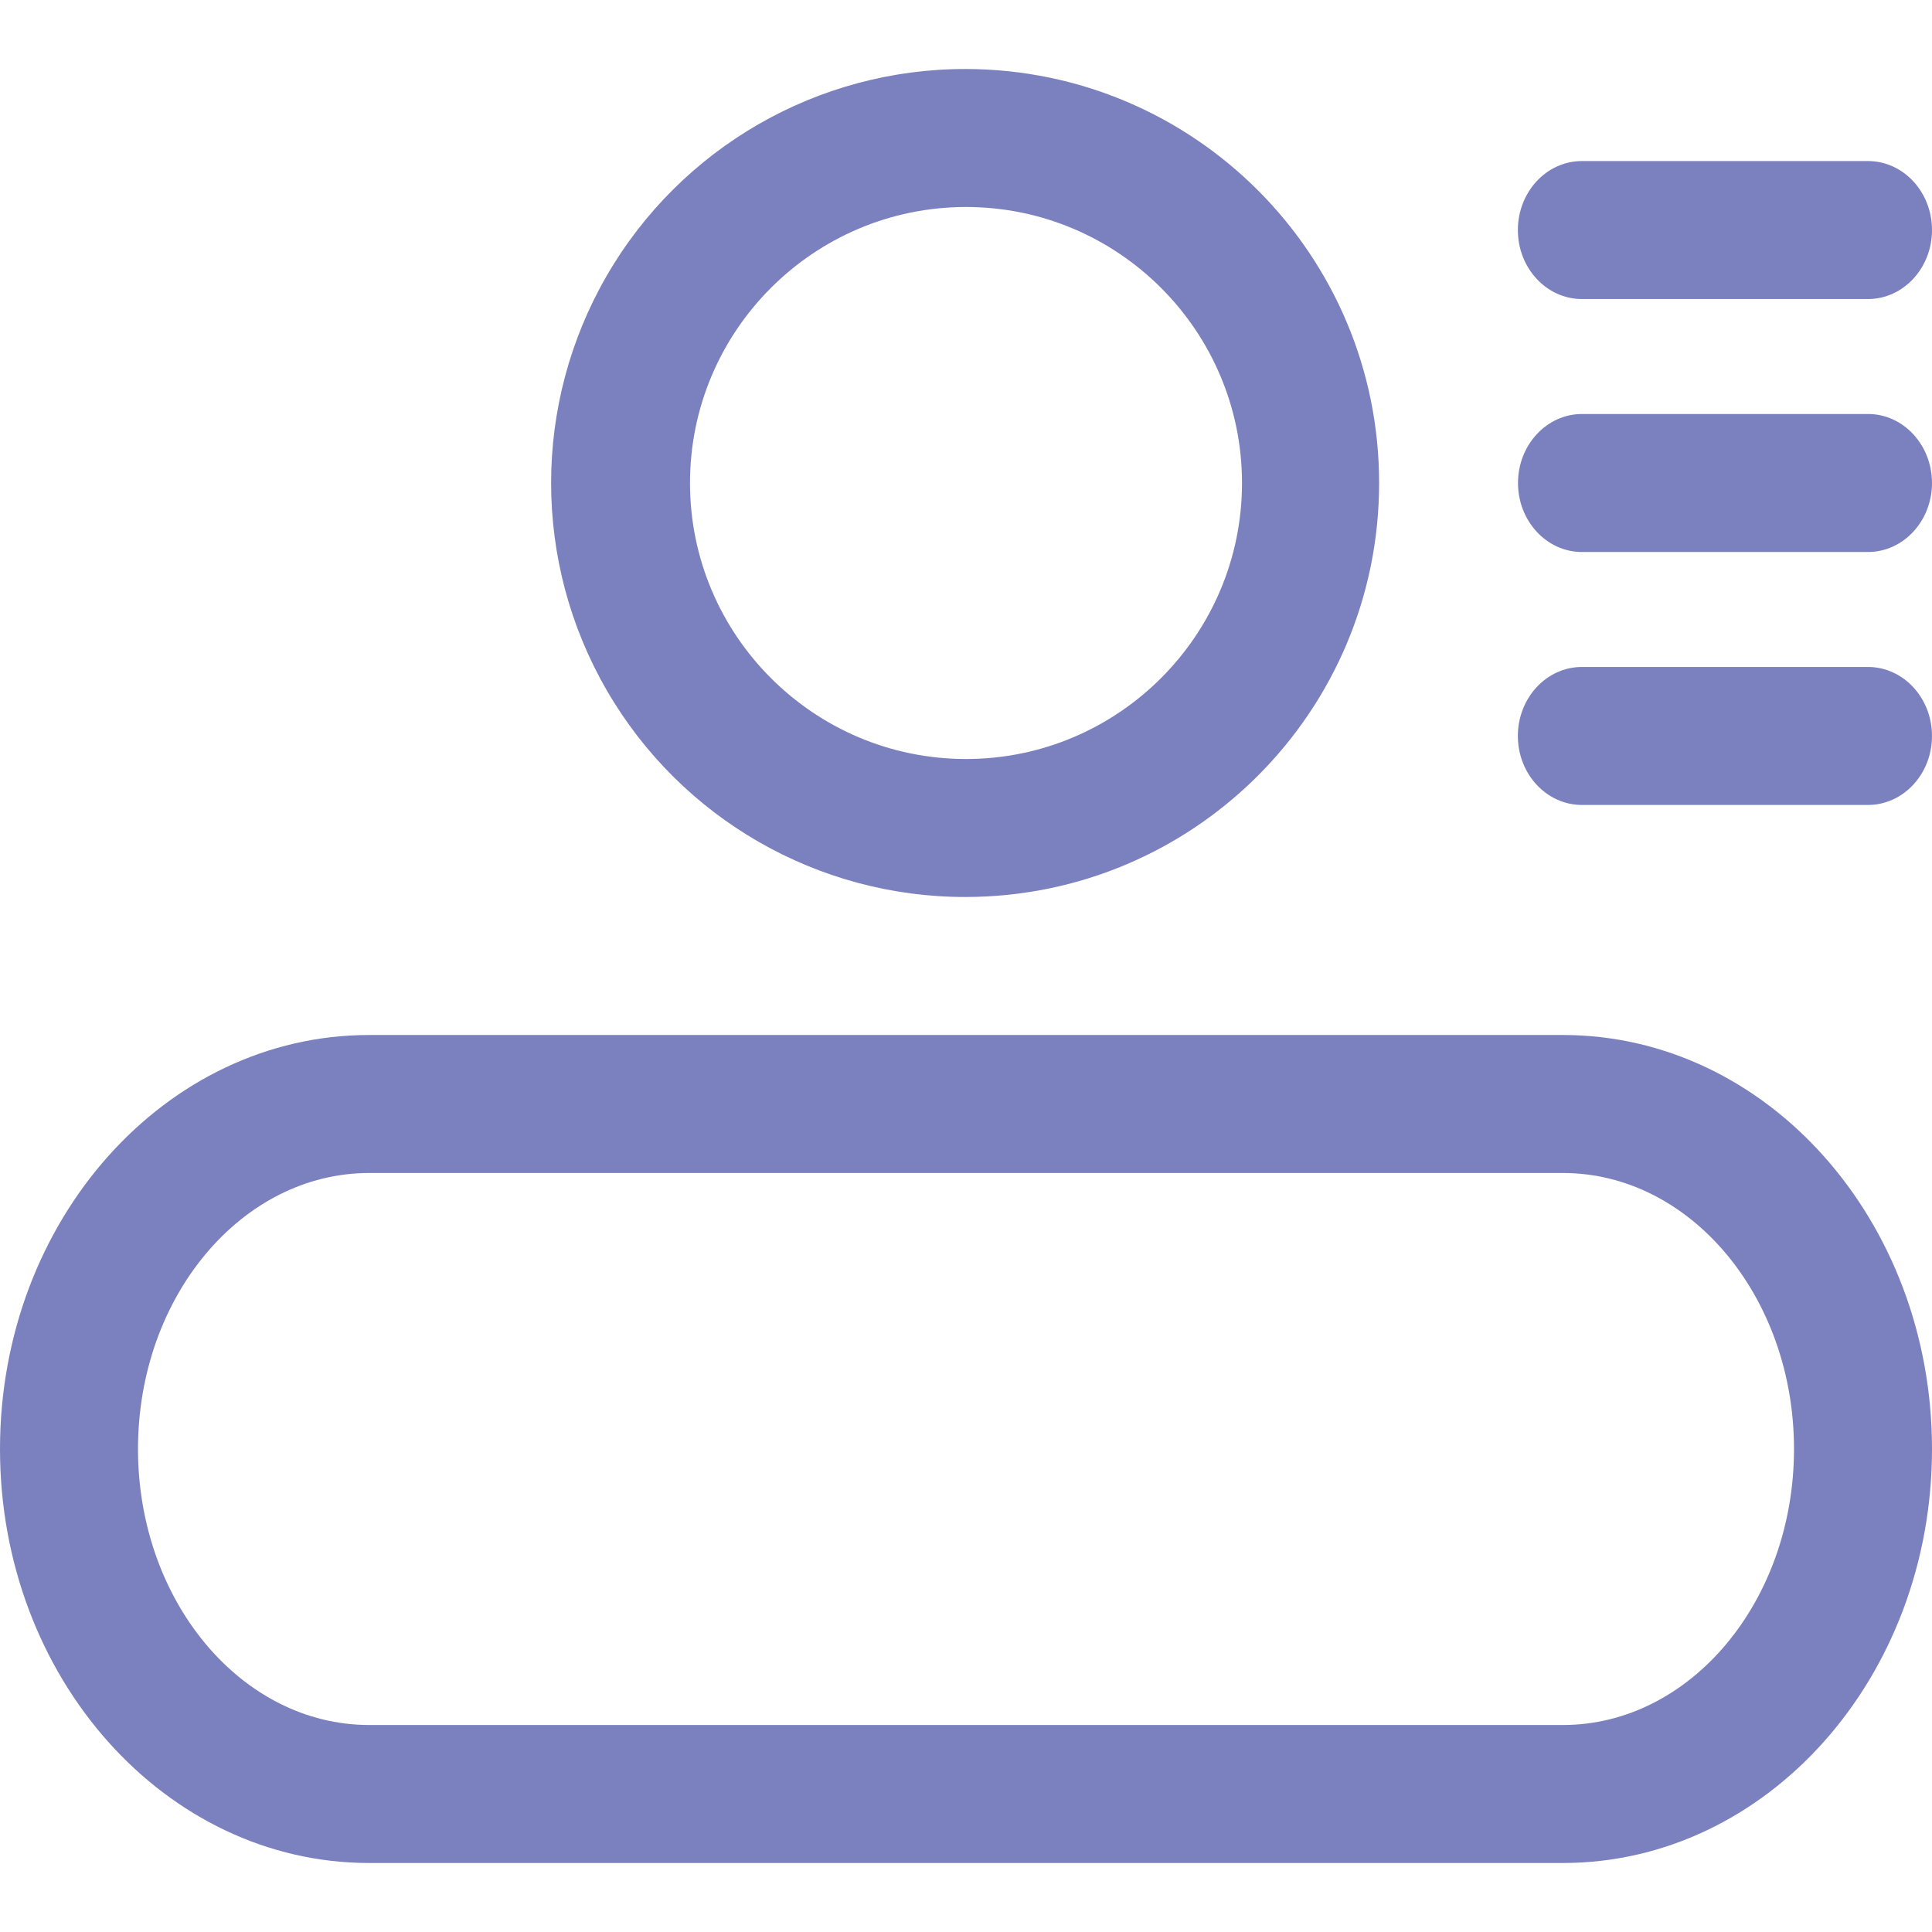
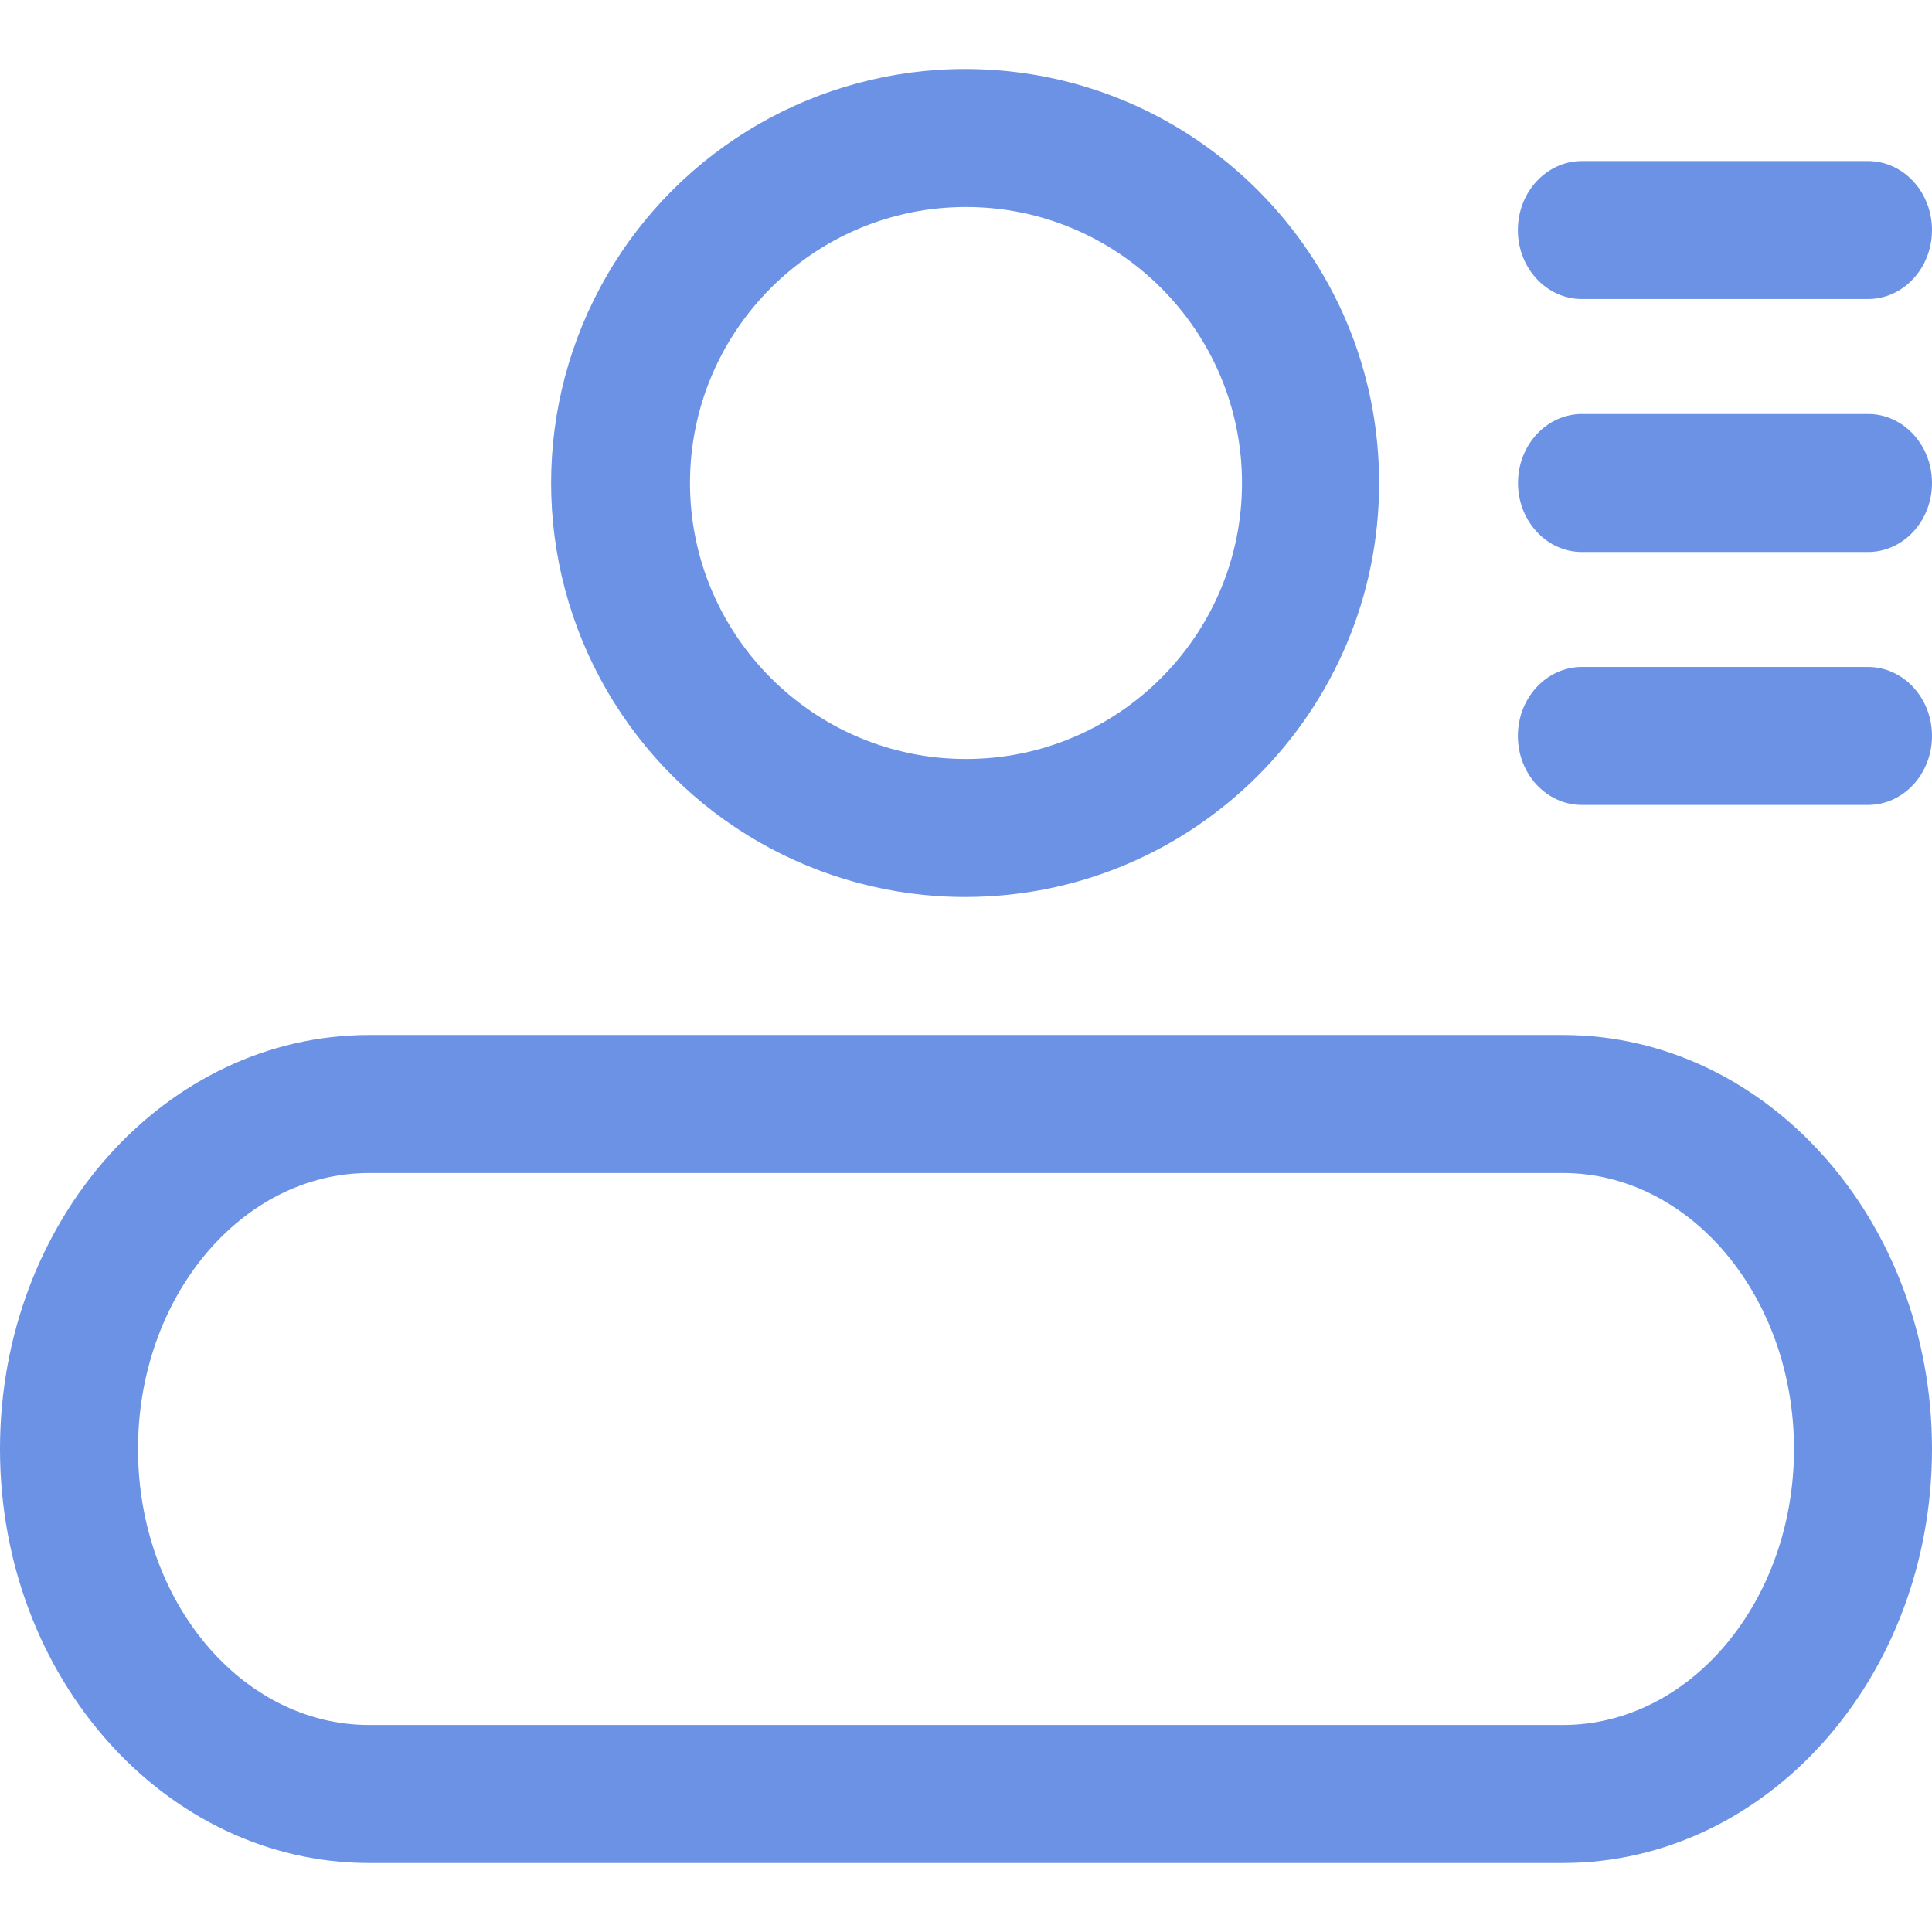
<svg xmlns="http://www.w3.org/2000/svg" t="1614243074476" class="icon" viewBox="0 0 1024 1024" version="1.1" p-id="15828" width="64" height="64">
  <defs>
    <style type="text/css" />
  </defs>
-   <path d="M512 109.714c80.677 0 146.286 65.609 146.286 146.286s-65.609 146.286-146.286 146.286-146.286-65.609-146.286-146.286 65.609-146.286 146.286-146.286m0-73.143a219.429 219.429 0 1 0 0 438.857 219.429 219.429 0 0 0 0-438.857zM828.343 621.714c67.584 0 122.514 65.609 122.514 146.286s-54.93 146.286-122.514 146.286h-632.686c-67.584 0-122.514-65.609-122.514-146.286s54.93-146.286 122.514-146.286h632.686m0-73.143h-632.686C87.625 548.571 0 646.802 0 768s87.625 219.429 195.657 219.429h632.686c108.032 0 195.657-98.231 195.657-219.429s-87.625-219.429-195.657-219.429zM1024 121.929c0 20.187-15.214 36.571-33.938 36.571h-151.625c-18.725 0-33.938-16.384-33.938-36.571s15.214-36.571 33.938-36.571h151.625c18.725 0 33.938 16.384 33.938 36.571zM1024 256c0 20.187-15.214 36.571-33.938 36.571h-151.625C819.785 292.571 804.571 276.187 804.571 256s15.214-36.571 33.938-36.571h151.625c18.651 0 33.865 16.384 33.865 36.571zM1024 390.071c0 20.187-15.214 36.571-33.938 36.571h-151.625c-18.725 0-33.938-16.384-33.938-36.571s15.214-36.571 33.938-36.571h151.625c18.725 0 33.938 16.384 33.938 36.571z" fill="#7B81BE" p-id="15829" />
+   <path d="M512 109.714c80.677 0 146.286 65.609 146.286 146.286s-65.609 146.286-146.286 146.286-146.286-65.609-146.286-146.286 65.609-146.286 146.286-146.286m0-73.143a219.429 219.429 0 1 0 0 438.857 219.429 219.429 0 0 0 0-438.857zM828.343 621.714c67.584 0 122.514 65.609 122.514 146.286s-54.93 146.286-122.514 146.286h-632.686c-67.584 0-122.514-65.609-122.514-146.286s54.93-146.286 122.514-146.286h632.686m0-73.143h-632.686C87.625 548.571 0 646.802 0 768s87.625 219.429 195.657 219.429h632.686c108.032 0 195.657-98.231 195.657-219.429s-87.625-219.429-195.657-219.429zM1024 121.929c0 20.187-15.214 36.571-33.938 36.571h-151.625c-18.725 0-33.938-16.384-33.938-36.571s15.214-36.571 33.938-36.571h151.625c18.725 0 33.938 16.384 33.938 36.571zM1024 256c0 20.187-15.214 36.571-33.938 36.571h-151.625C819.785 292.571 804.571 276.187 804.571 256s15.214-36.571 33.938-36.571h151.625c18.651 0 33.865 16.384 33.865 36.571zM1024 390.071c0 20.187-15.214 36.571-33.938 36.571h-151.625c-18.725 0-33.938-16.384-33.938-36.571s15.214-36.571 33.938-36.571h151.625c18.725 0 33.938 16.384 33.938 36.571z" fill="#6B92E5" p-id="15829" />
</svg>
